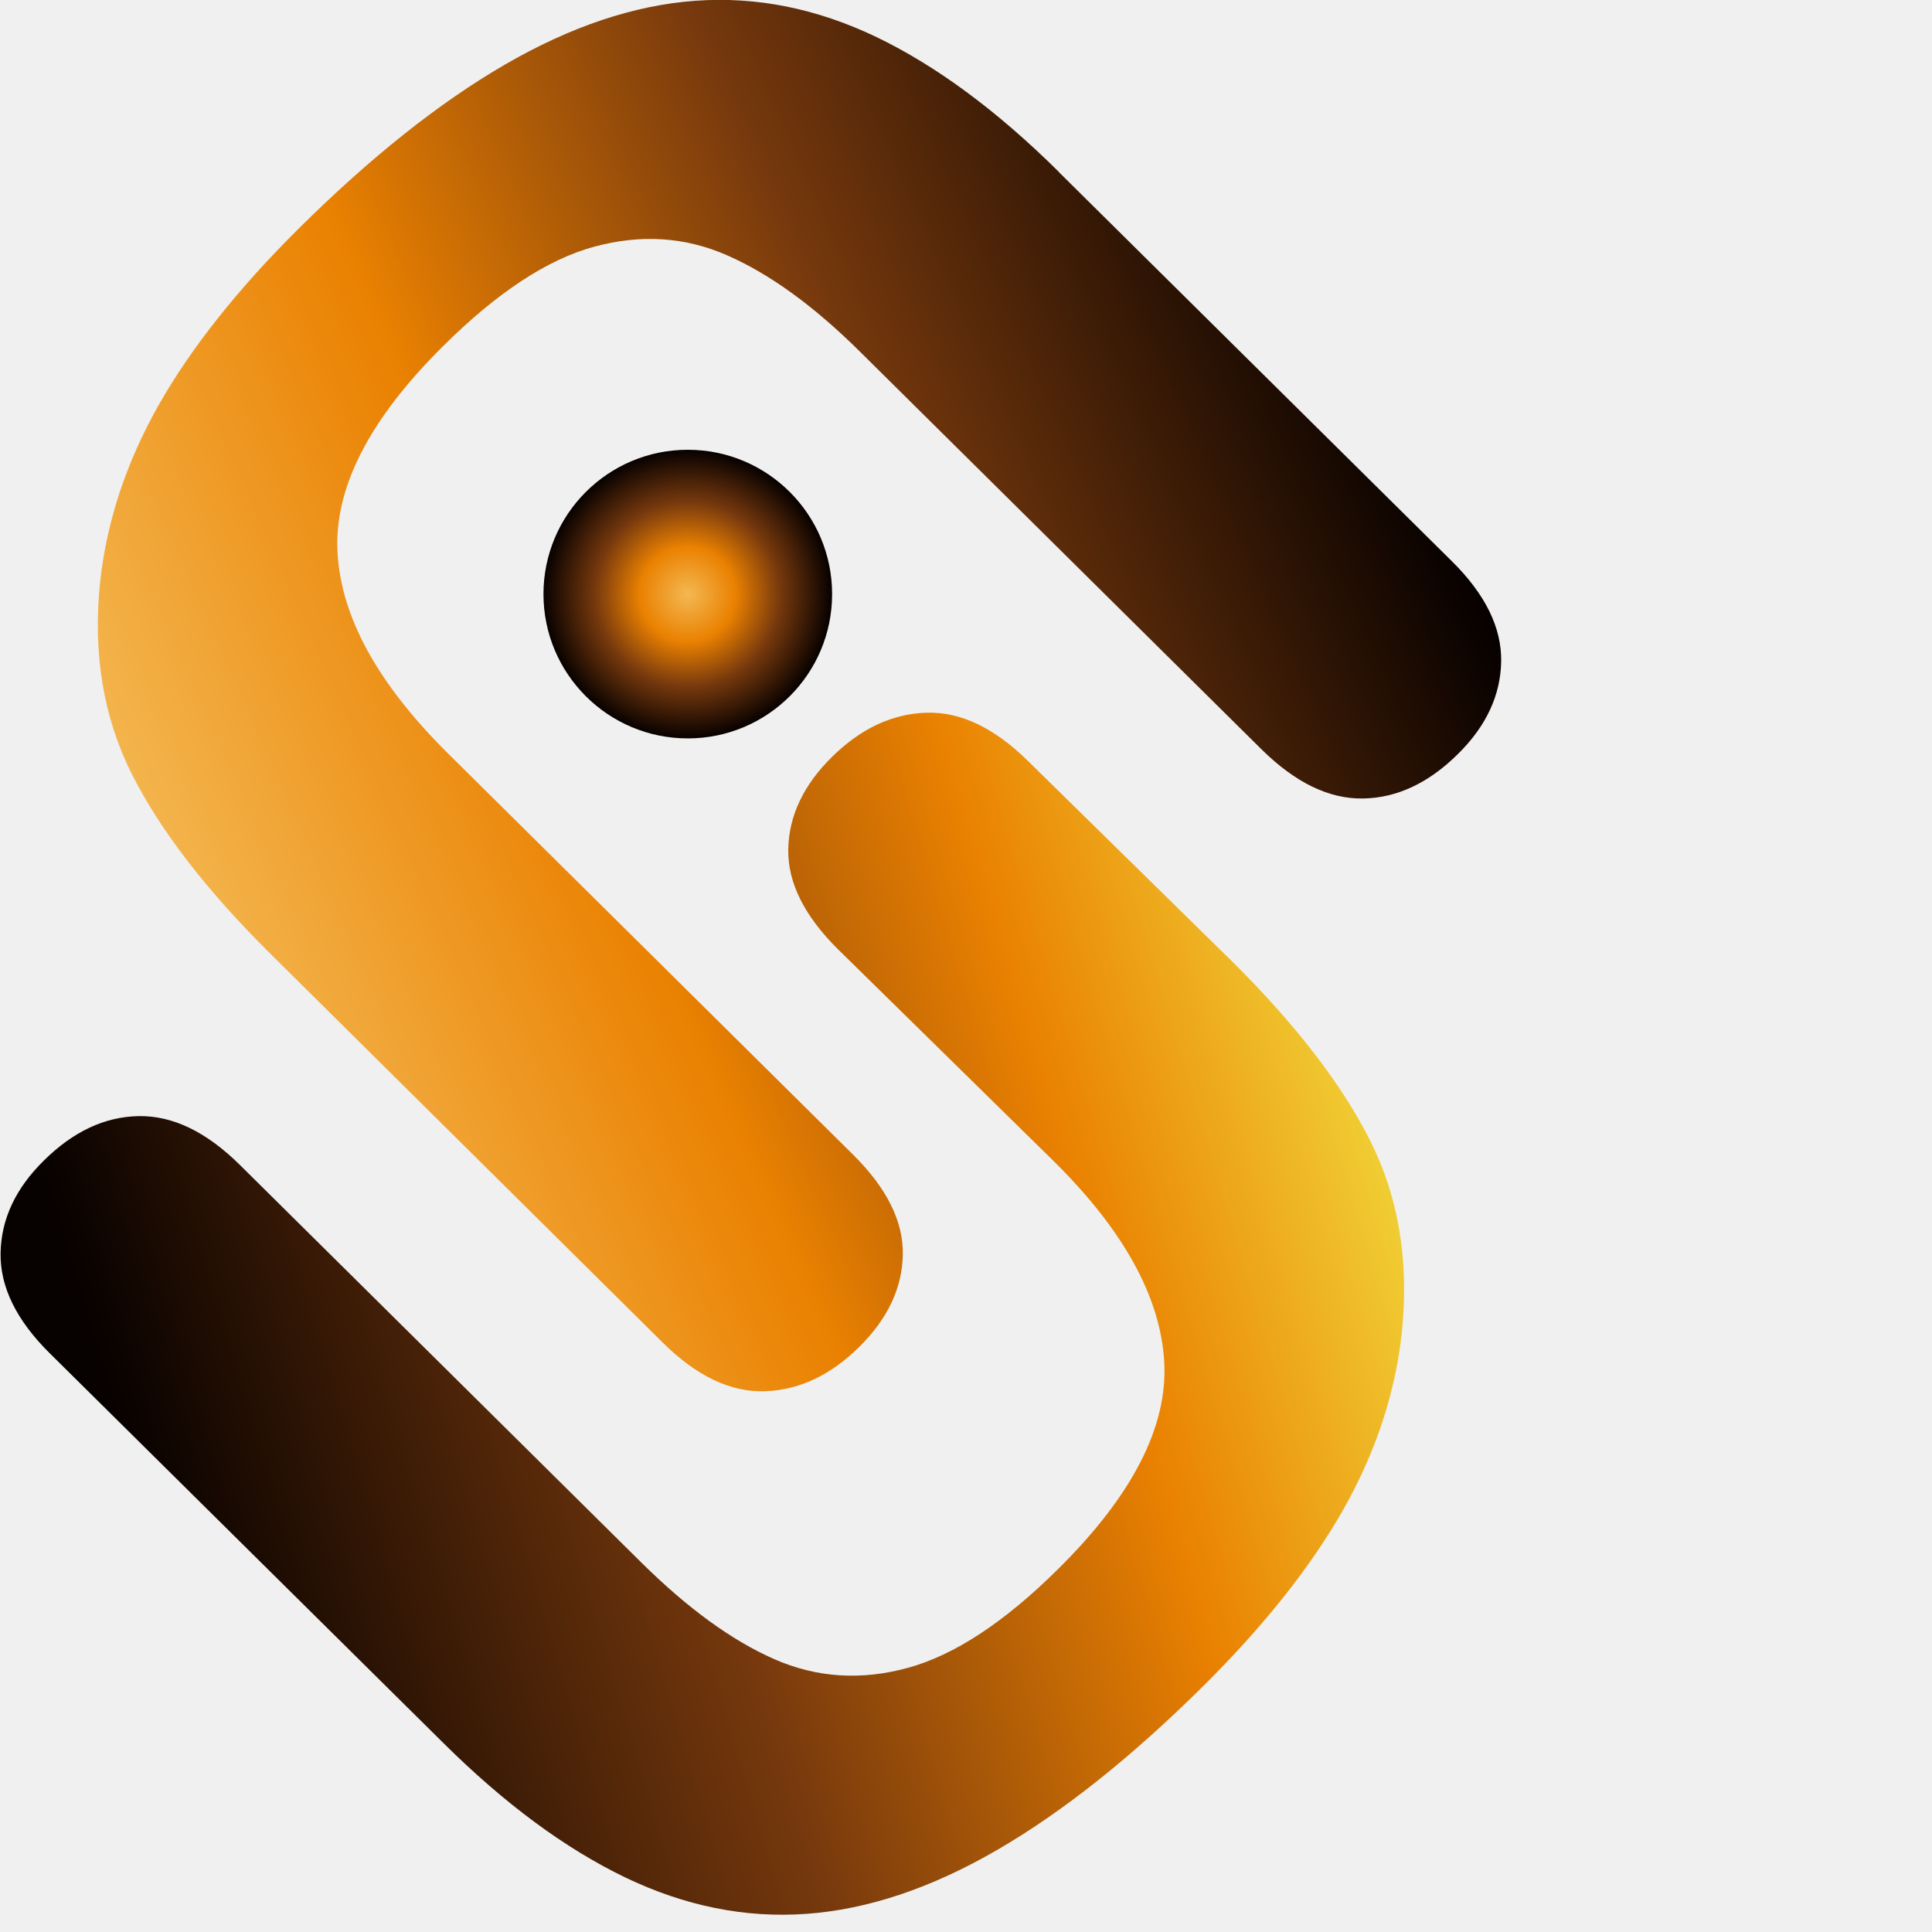
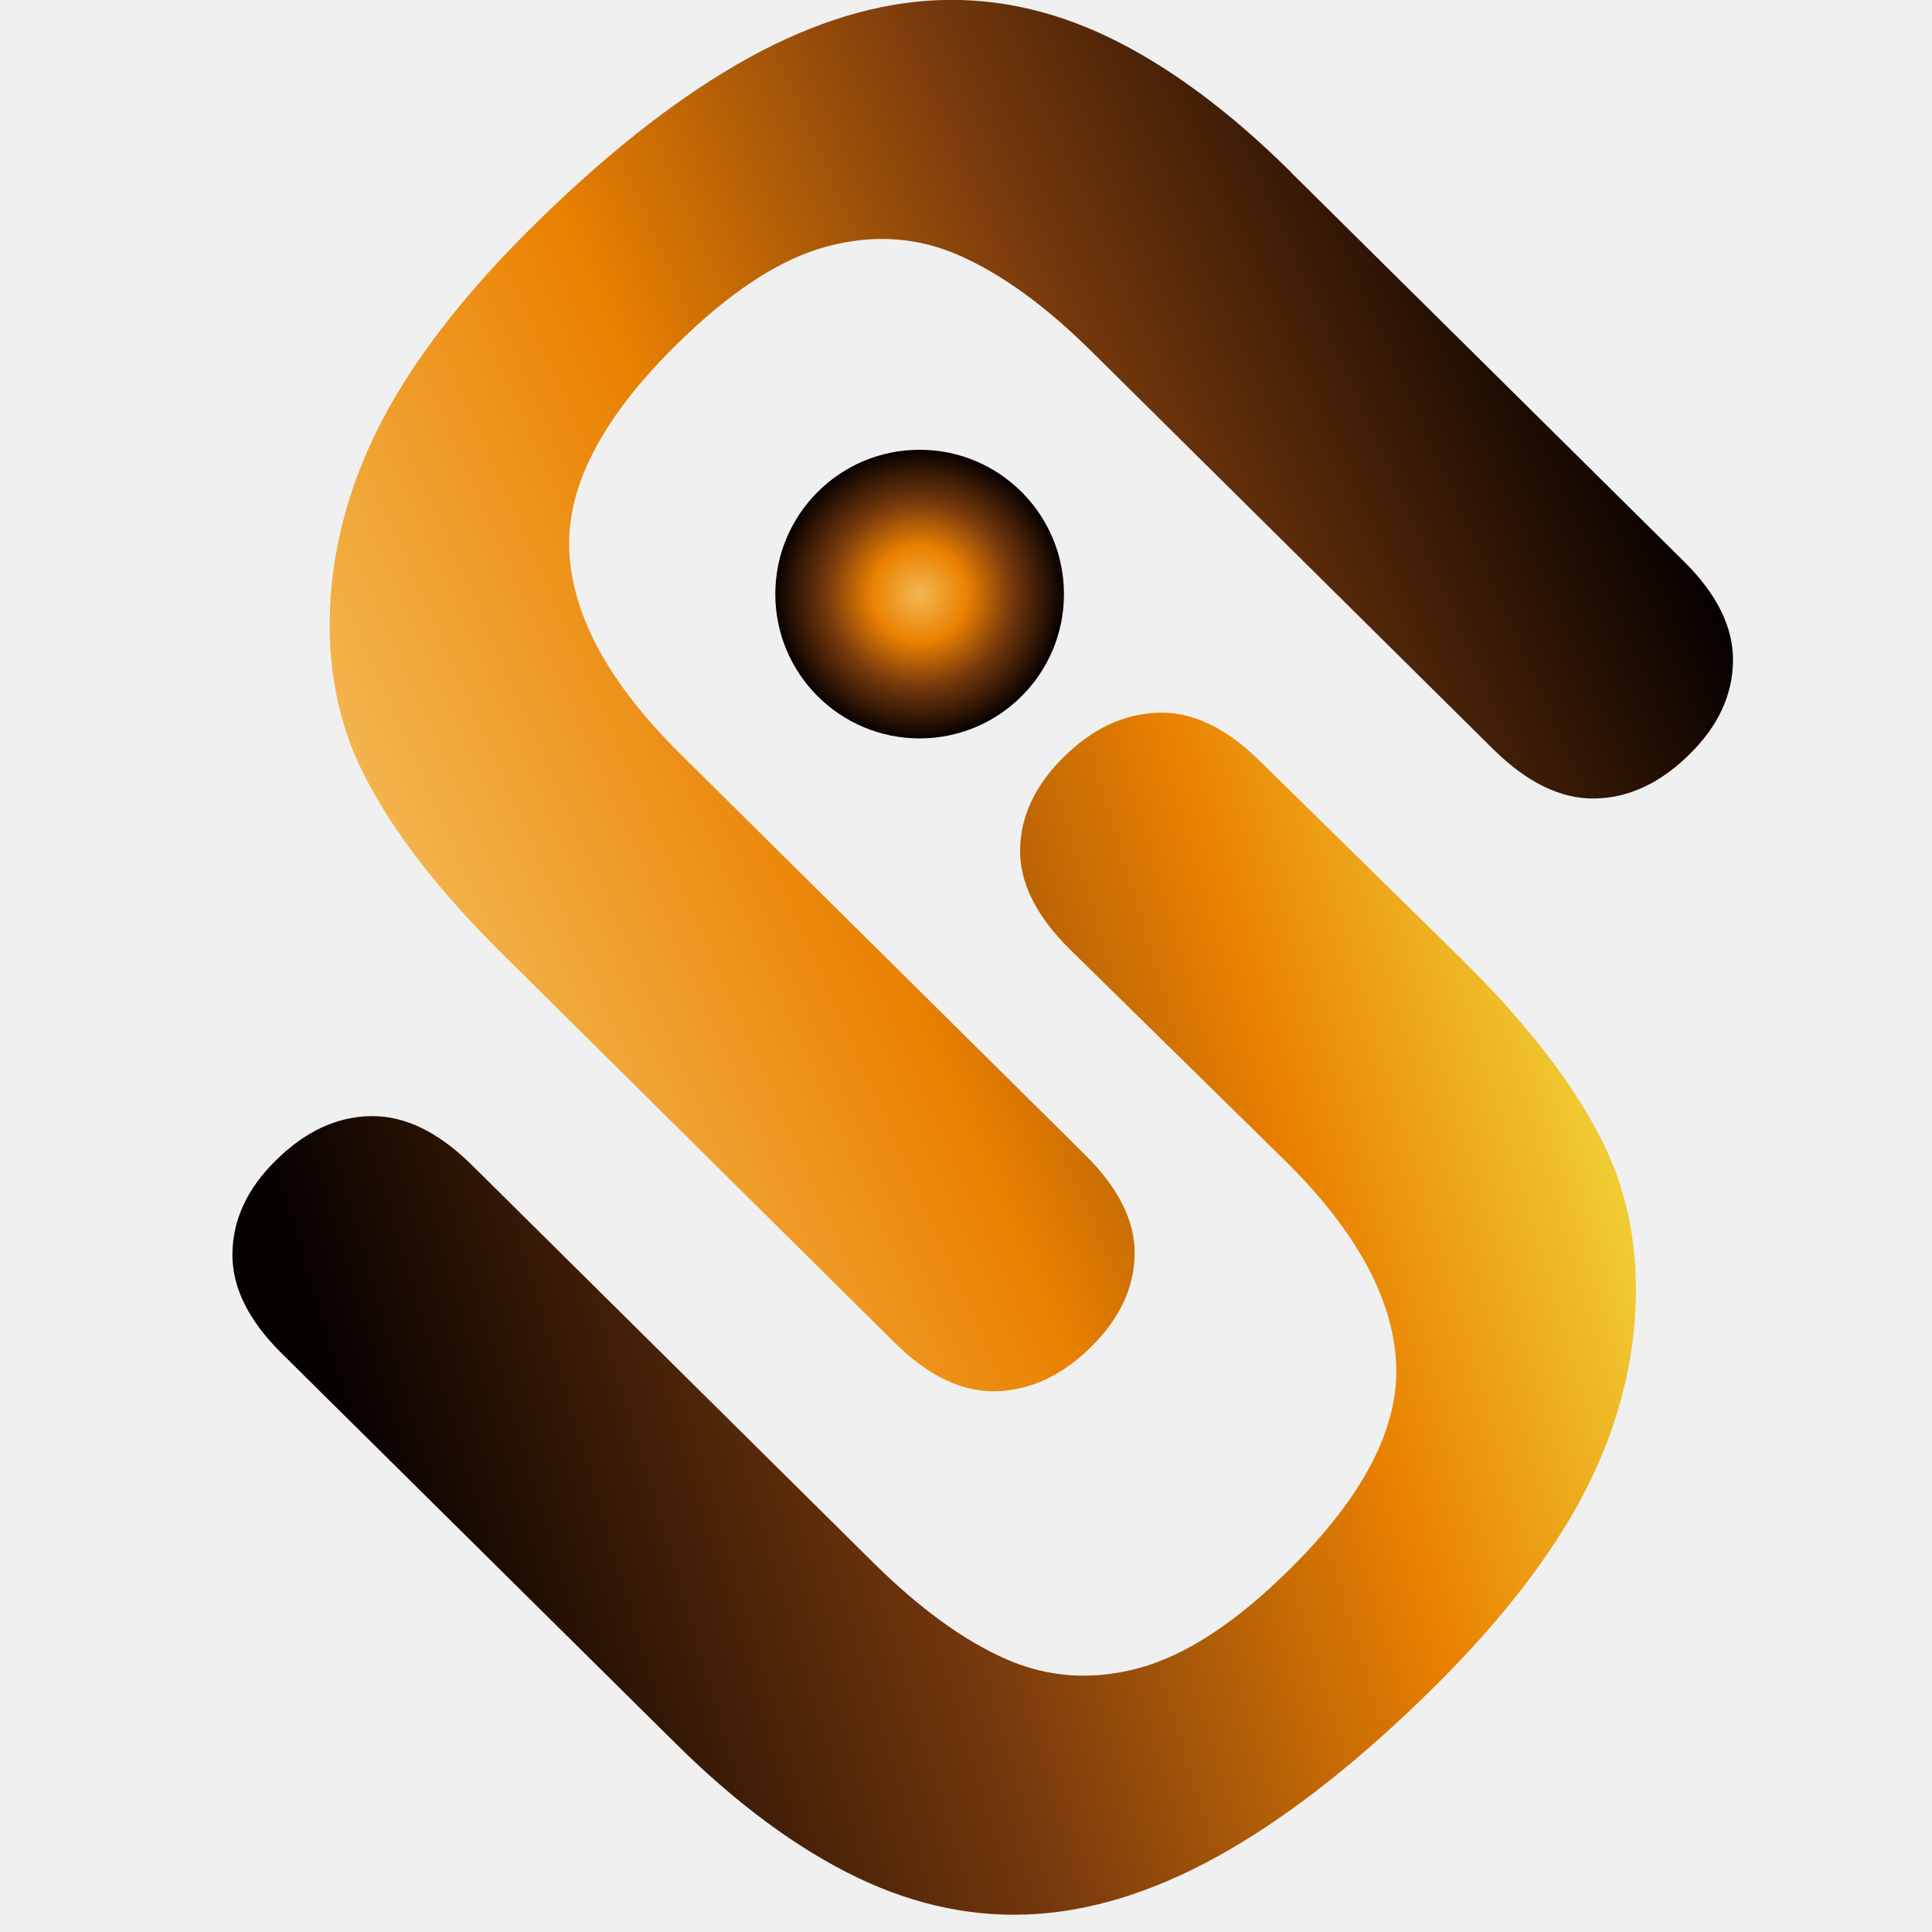
- <svg xmlns="http://www.w3.org/2000/svg" id="_frame_2" data-name="frame 2" viewBox="0 0 100 100">
+ <svg xmlns="http://www.w3.org/2000/svg" id="_frame_2" data-name="frame 2" viewBox="-12 0 100 100">
  <defs>
    <style>
      .cls-1 {
        fill: url(#_ll_126);
      }

      .cls-2 {
        fill: url(#_ll_123);
      }

      .cls-3 {
        fill: url(#_ll_121);
      }

      .cls-4 {
        fill: #fff;
        font-family: JetBrainsMonoRoman-Medium, 'JetBrains Mono';
        font-size: 24.79px;
        font-variation-settings: 'wght' 500;
      }
    </style>
    <linearGradient id="_ll_126" x1="961.68" y1="-45.57" x2="986.14" y2="-110.06" gradientTransform="translate(780.99 671.7) rotate(-134.73)" gradientUnits="userSpaceOnUse">
      <stop offset="0" stop-color="#070100" />
      <stop offset=".36" stop-color="#77390d" />
      <stop offset=".67" stop-color="#ea8101" />
      <stop offset="1" stop-color="#f4b852" />
    </linearGradient>
    <linearGradient id="_ll_121" x1="965.17" y1="-132.41" x2="929.22" y2="-65.22" gradientTransform="translate(780.99 671.7) rotate(-134.73)" gradientUnits="userSpaceOnUse">
      <stop offset="0" stop-color="#070100" />
      <stop offset=".37" stop-color="#77390d" />
      <stop offset=".67" stop-color="#ea8101" />
      <stop offset="1" stop-color="#f4fb52" />
    </linearGradient>
    <radialGradient id="_ll_123" cx="35.59" cy="30.76" fx="35.59" fy="30.76" r="7.47" gradientTransform="translate(0 0)" gradientUnits="userSpaceOnUse">
      <stop offset="0" stop-color="#f4b852" />
      <stop offset=".33" stop-color="#ea8101" />
      <stop offset=".64" stop-color="#77390d" />
      <stop offset="1" stop-color="#070100" />
    </radialGradient>
  </defs>
  <g id="_frame_1-2">
    <g>
      <g>
        <path class="cls-1" d="M54.81,8.91l20.34,20.14c1.73,1.71,2.58,3.44,2.55,5.19-.03,1.74-.77,3.34-2.23,4.78-1.52,1.51-3.16,2.28-4.92,2.31-1.76,.03-3.5-.82-5.24-2.53l-20.8-20.6c-2.36-2.34-4.64-4-6.84-4.97-2.19-.97-4.5-1.12-6.92-.46-2.42,.66-5.02,2.37-7.8,5.13-3.84,3.8-5.67,7.37-5.48,10.71,.19,3.34,2.09,6.79,5.71,10.38l20.97,20.77c1.75,1.73,2.61,3.46,2.58,5.18-.03,1.72-.78,3.32-2.26,4.78-1.48,1.46-3.1,2.23-4.88,2.29-1.77,.06-3.53-.78-5.28-2.51L13.99,49.36c-3.31-3.28-5.7-6.38-7.17-9.3-1.47-2.92-2.02-6.23-1.64-9.92,.34-3.16,1.36-6.22,3.04-9.19,1.69-2.97,4.1-6,7.23-9.11,3.73-3.7,7.29-6.53,10.69-8.5C29.54,1.37,32.82,.27,35.99,.04c3.17-.23,6.3,.4,9.4,1.89,3.09,1.49,6.23,3.81,9.43,6.98Z" />
        <path class="cls-3" d="M22.92,90.19L2.58,70.05C.85,68.34,0,66.61,.03,64.86s.77-3.34,2.23-4.78c1.52-1.51,3.16-2.28,4.92-2.31,1.76-.03,3.5,.81,5.24,2.53l20.8,20.6c2.37,2.34,4.64,4,6.84,4.97s4.5,1.12,6.92,.46c2.42-.66,5.02-2.37,7.8-5.13,3.84-3.8,5.67-7.37,5.48-10.71-.19-3.34-2.09-6.8-5.71-10.38l-11.17-10.97c-1.75-1.73-2.61-3.46-2.58-5.18,.03-1.72,.78-3.32,2.26-4.78,1.48-1.46,3.1-2.23,4.88-2.29,1.77-.06,3.53,.78,5.28,2.51l10.53,10.34c3.31,3.28,5.7,6.38,7.17,9.3,1.47,2.92,2.02,6.23,1.64,9.92-.34,3.16-1.36,6.22-3.04,9.19-1.69,2.97-4.1,6-7.23,9.11-3.73,3.7-7.29,6.53-10.69,8.5-3.4,1.97-6.68,3.07-9.85,3.3-3.17,.23-6.3-.4-9.4-1.89-3.09-1.49-6.24-3.81-9.43-6.98Z" />
        <circle class="cls-2" cx="35.6" cy="30.75" r="7.47" />
      </g>
    </g>
  </g>
</svg>
